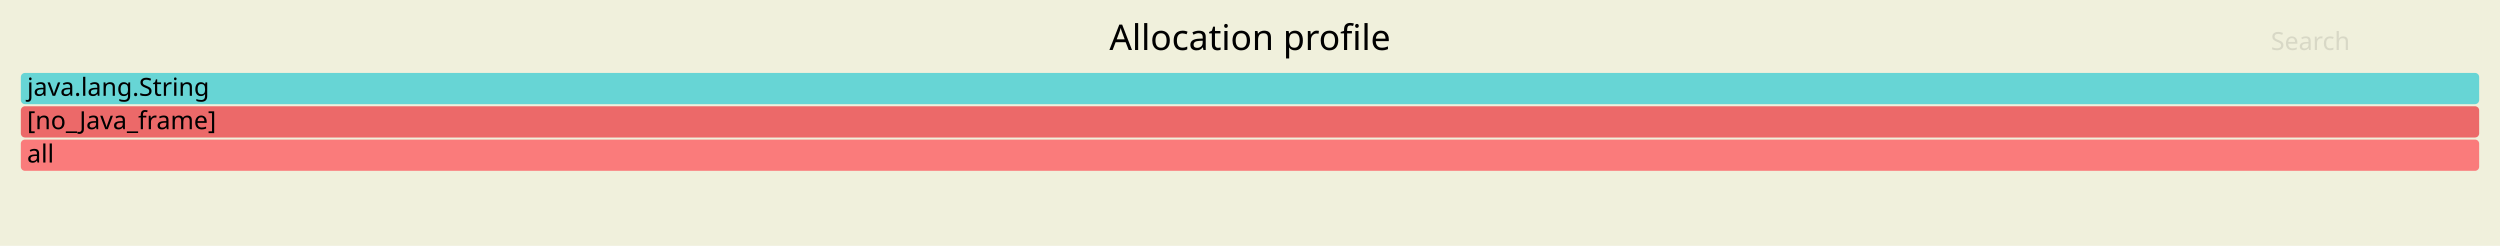
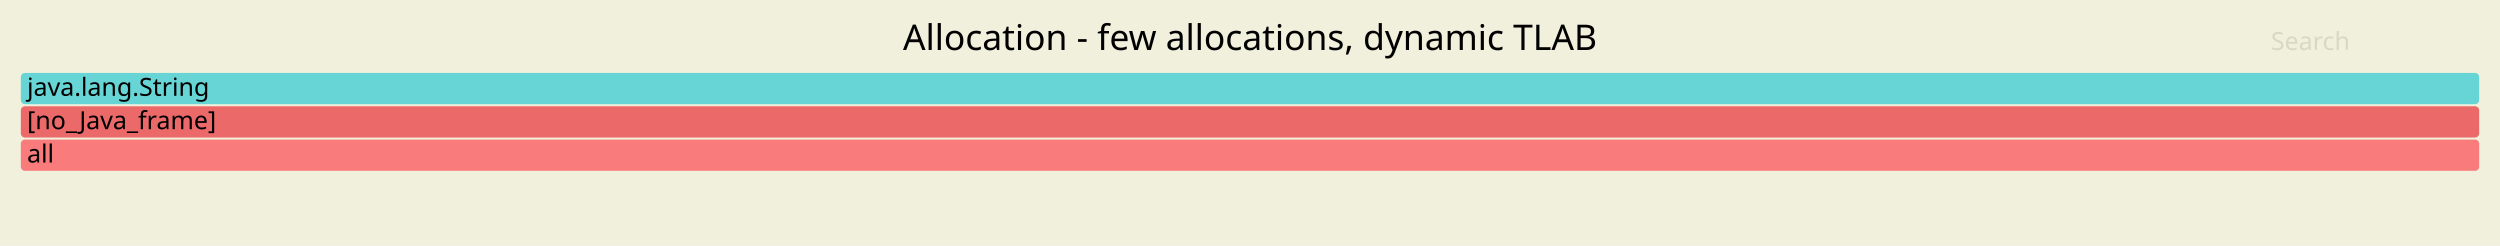
<svg xmlns="http://www.w3.org/2000/svg" version="1.1" width="1200" height="118" viewBox="0 0 1200 118">
  <style type="text/css">
	text { font-family:Verdana; font-size:12px; fill:rgb(0,0,0); }
	#search { opacity:0.1; cursor:pointer; }
	#search:hover, #search.show { opacity:1; }
	#subtitle { text-anchor:middle; font-color:rgb(160,160,160); }
	#title { text-anchor:middle; font-size:17px}
	#unzoom { cursor:pointer; }
	#frames &gt; *:hover { stroke:black; stroke-width:0.5; cursor:pointer; }
	.hide { display:none; }
	.parent { opacity:0.5; }
</style>
  <rect x="0" y="0" width="100%" height="100%" fill="rgb(240,240,220)" />
-   <text id="title" x="600" y="24">Allocation profile</text>
+   <text id="title" x="600" y="24">Allocation - few allocations, dynamic TLAB</text>
  <text id="details" x="10" y="101"> </text>
  <text id="unzoom" x="10" y="24" class="hide">Reset Zoom</text>
  <text id="search" x="1090" y="24">Search</text>
  <text id="matched" x="1090" y="101"> </text>
  <g id="frames">
    <g>
      <rect x="10.0" y="67.0" width="1180.0" height="15" fill="#fa7b7b" rx="2" ry="2" />
      <text x="13.0" y="78.0">all</text>
    </g>
    <g>
      <rect x="10.0" y="51.0" width="1180.0" height="15" fill="#ec6969" rx="2" ry="2" />
      <text x="13.0" y="62.0">[no_Java_frame]</text>
    </g>
    <g>
      <rect x="10.0" y="35.0" width="1180.0" height="15" fill="#67d5d5" rx="2" ry="2" />
      <text x="13.0" y="46.0">java.lang.String</text>
    </g>
  </g>
</svg>
